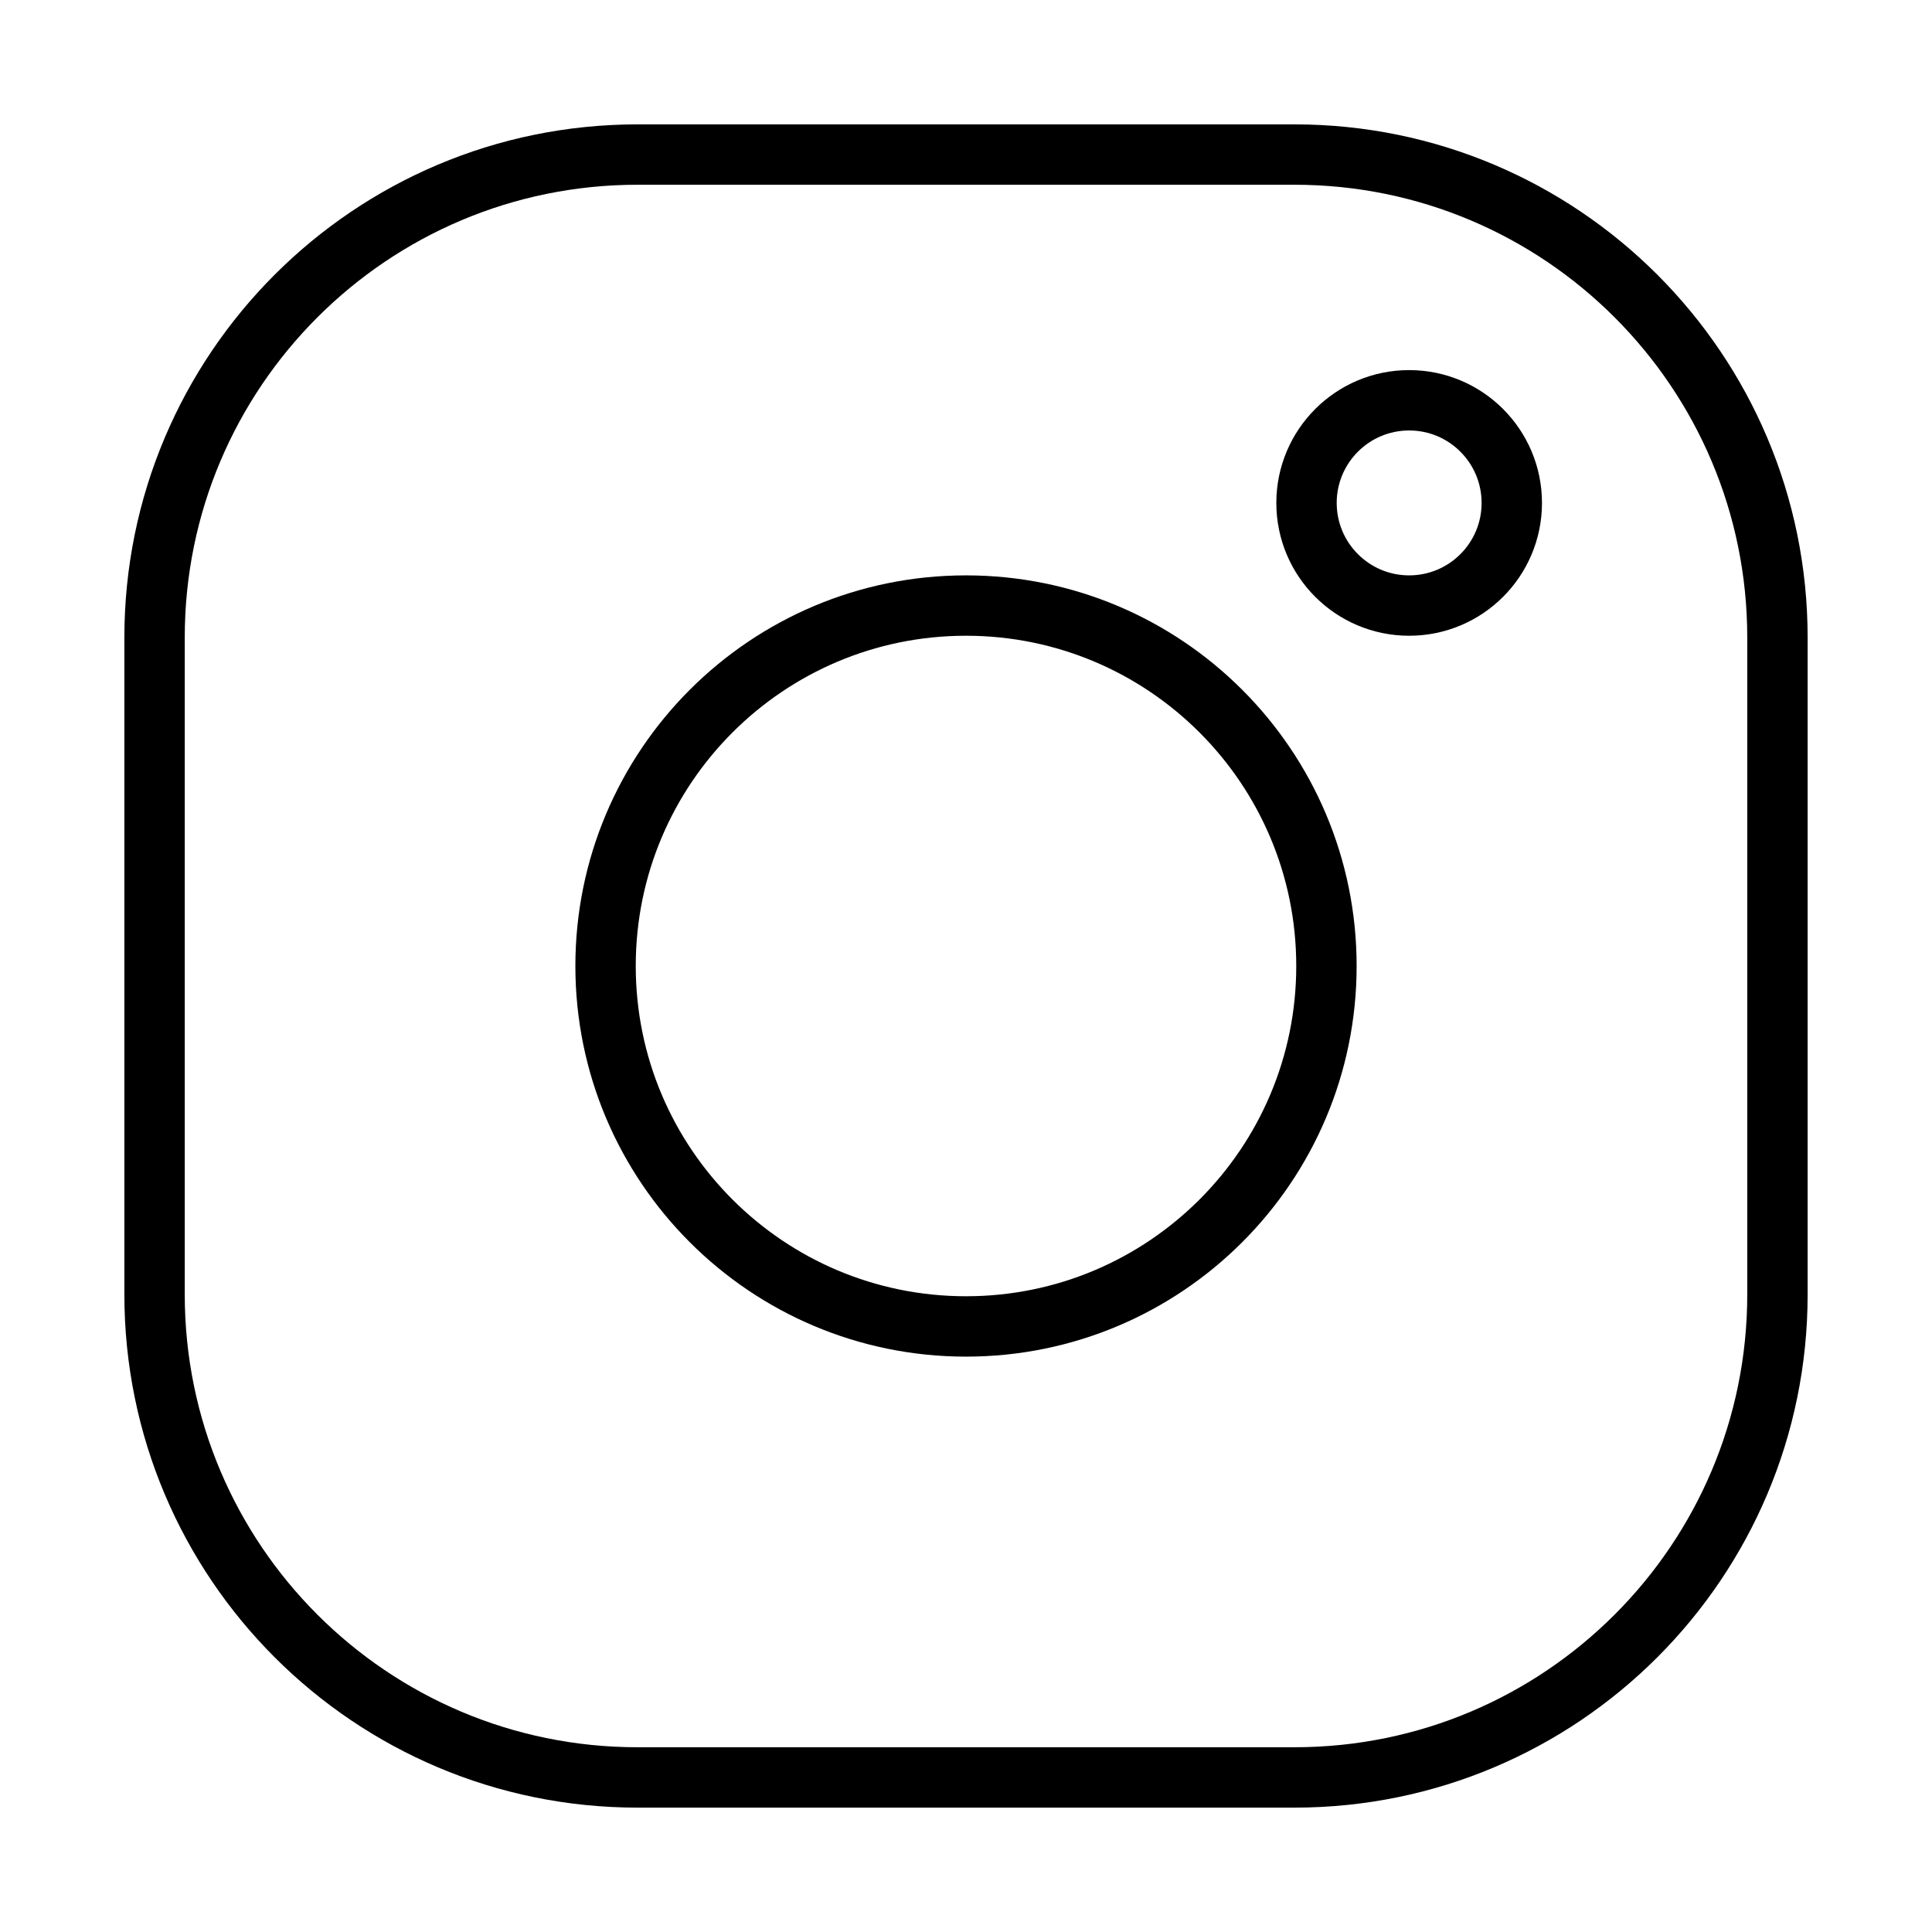
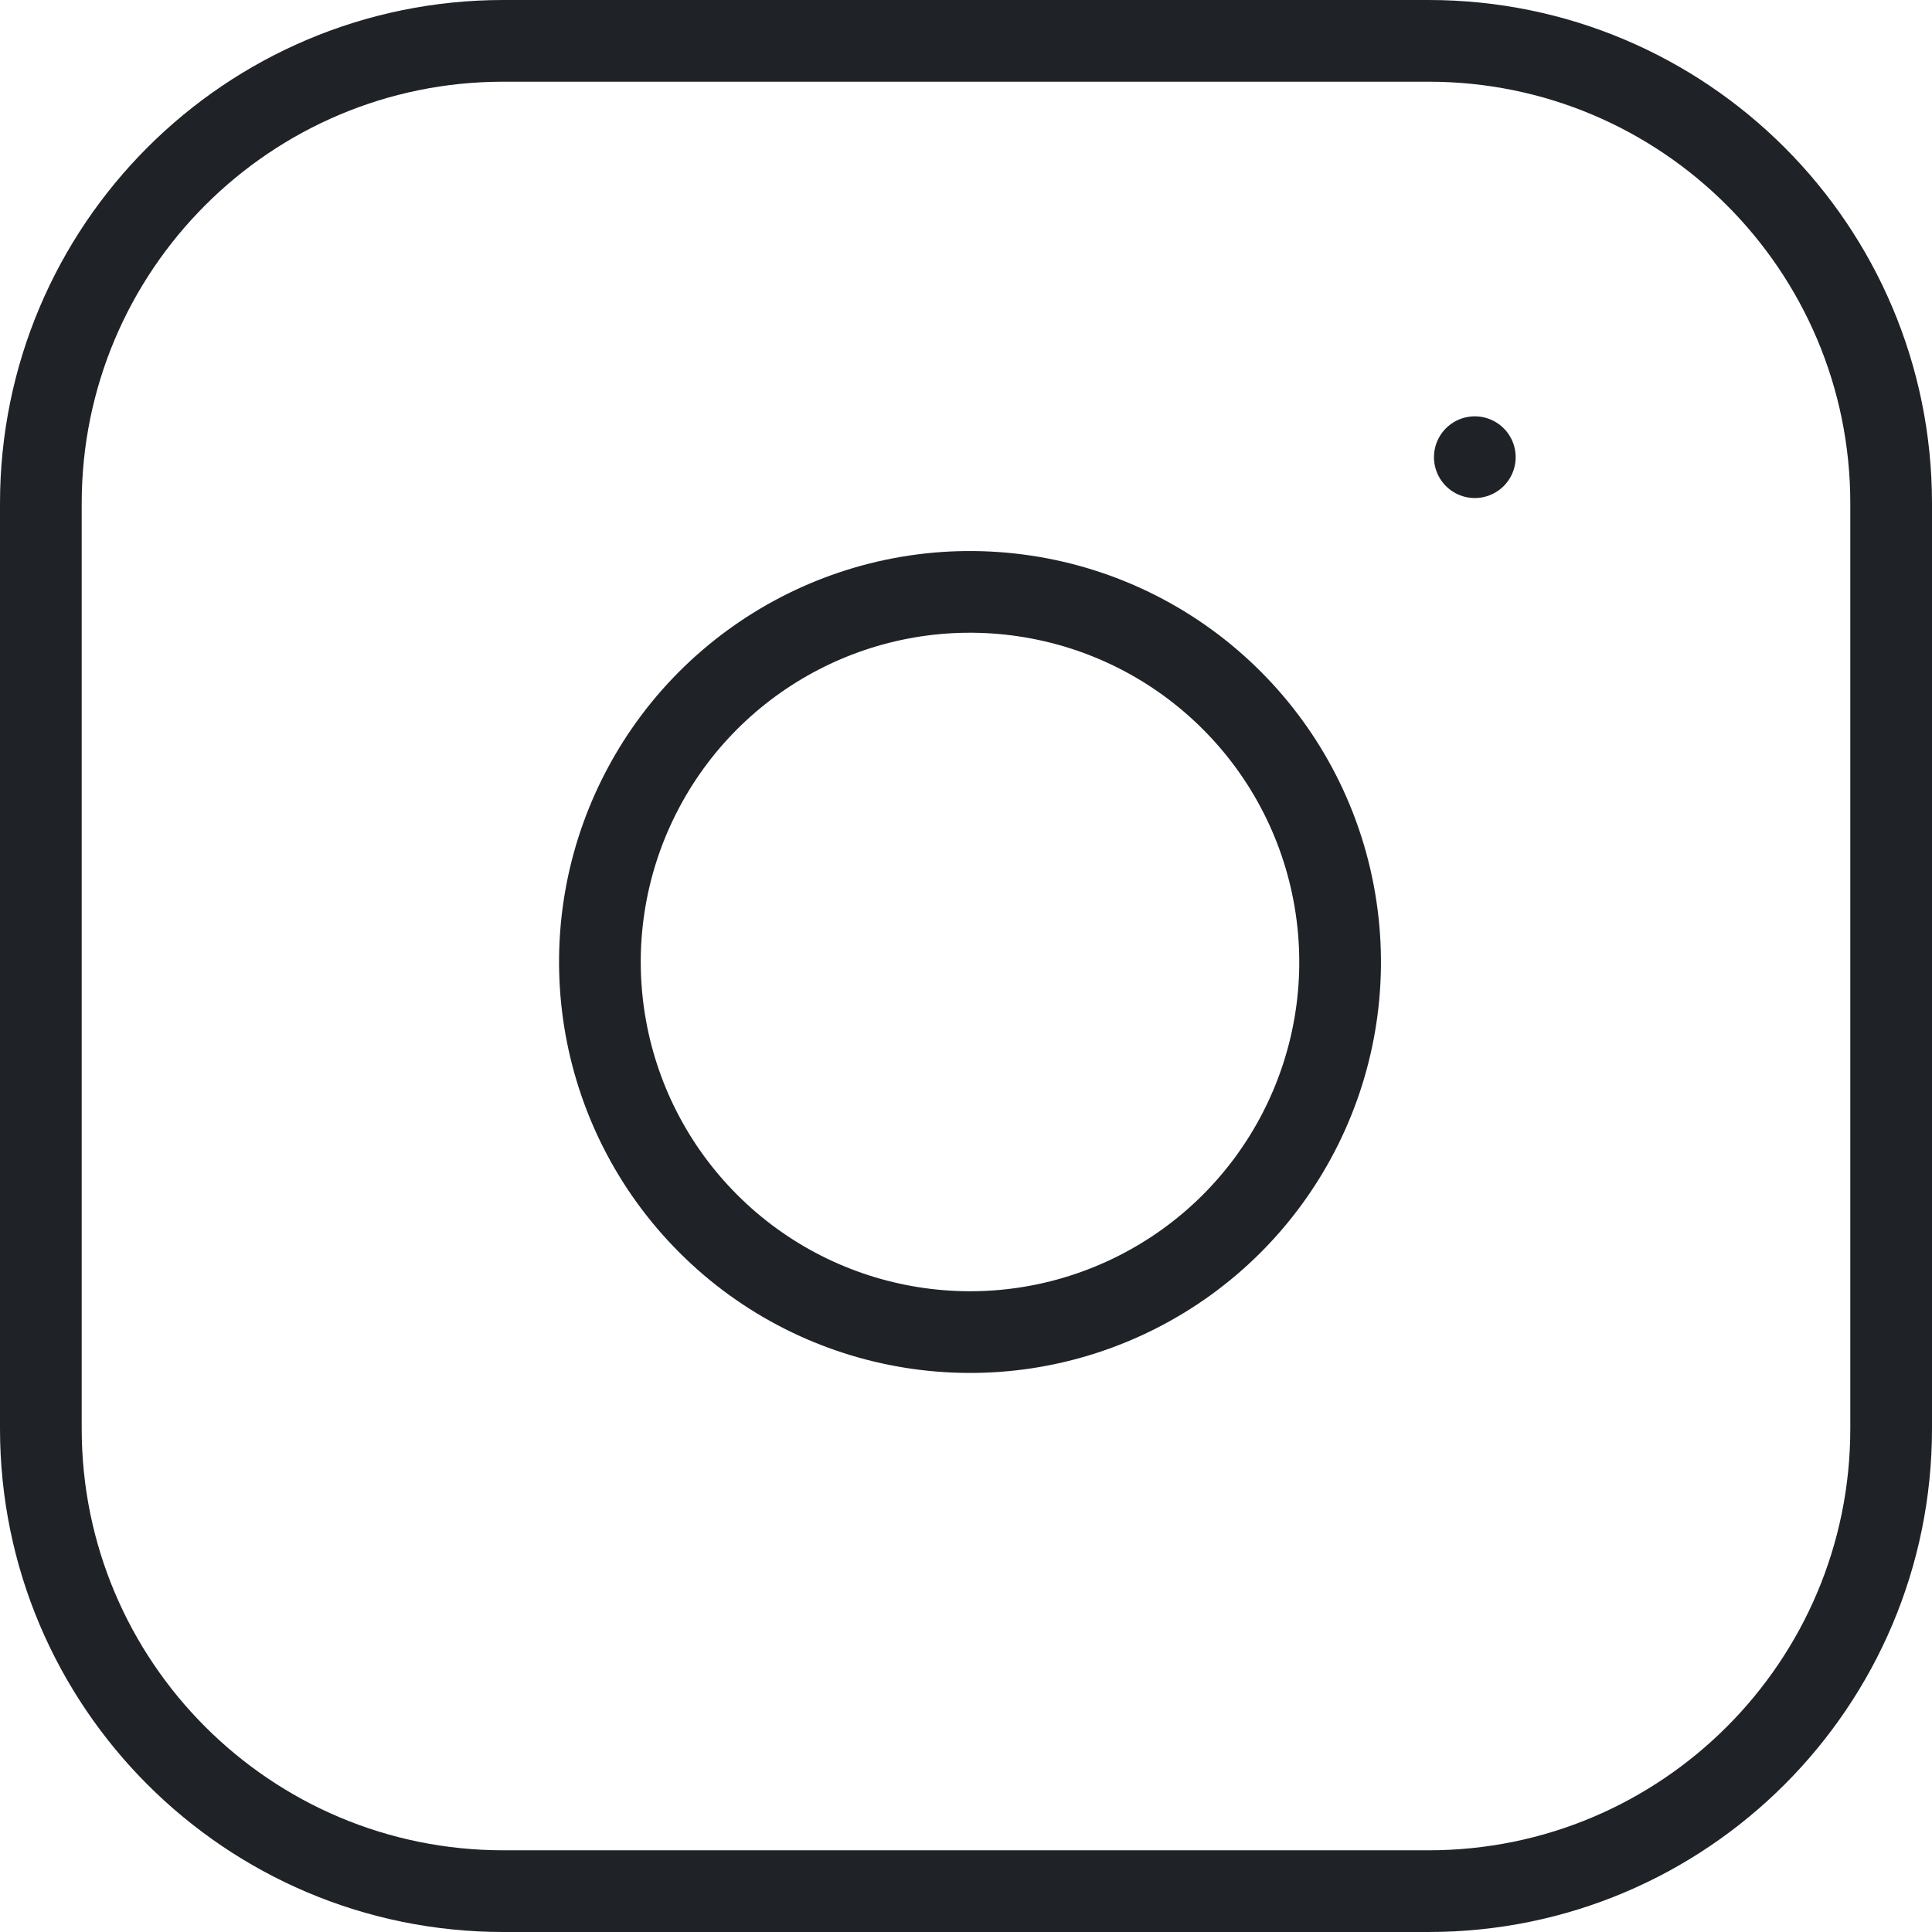
- <svg xmlns="http://www.w3.org/2000/svg" width="32px" height="32px" viewBox="0 0 32 32" id="ic-social-media-instagram">
-   <defs>
-     <style>.cls-1{fill:none;stroke:#000;stroke-linecap:round;stroke-linejoin:round;}</style>
-   </defs>
-   <rect class="cls-1" height="26.88" rx="8" width="26.88" x="2.56" y="2.56" />
-   <circle class="cls-1" cx="16" cy="16" r="5.97" />
-   <circle class="cls-1" cx="23.34" cy="8.33" r="1.7" />
+ <svg xmlns="http://www.w3.org/2000/svg" width="23.648" height="23.648" viewBox="0 0 23.648 23.648">
+   <g id="Icon_feather-instagram" data-name="Icon feather-instagram" transform="translate(0.5 0.5)">
+     <path id="Path_1" data-name="Path 1" d="M8.662,3H19.986a5.662,5.662,0,0,1,5.662,5.662V19.986a5.662,5.662,0,0,1-5.662,5.662H8.662A5.662,5.662,0,0,1,3,19.986V8.662A5.662,5.662,0,0,1,8.662,3Z" transform="translate(-3 -3)" fill="none" stroke="#1f2227" stroke-linecap="round" stroke-linejoin="round" stroke-width="1" />
+     <path id="Path_2" data-name="Path 2" d="M21.075,15.8a4.53,4.53,0,1,1-3.816-3.816A4.53,4.53,0,0,1,21.075,15.8Z" transform="translate(-5.221 -5.19)" fill="none" stroke="#1f2227" stroke-linecap="round" stroke-linejoin="round" stroke-width="1" />
+     <path id="Path_3" data-name="Path 3" d="M26.25,9.75h0" transform="translate(-8.698 -4.654)" fill="none" stroke="#1f2227" stroke-linecap="round" stroke-linejoin="round" stroke-width="1" />
+   </g>
</svg>
